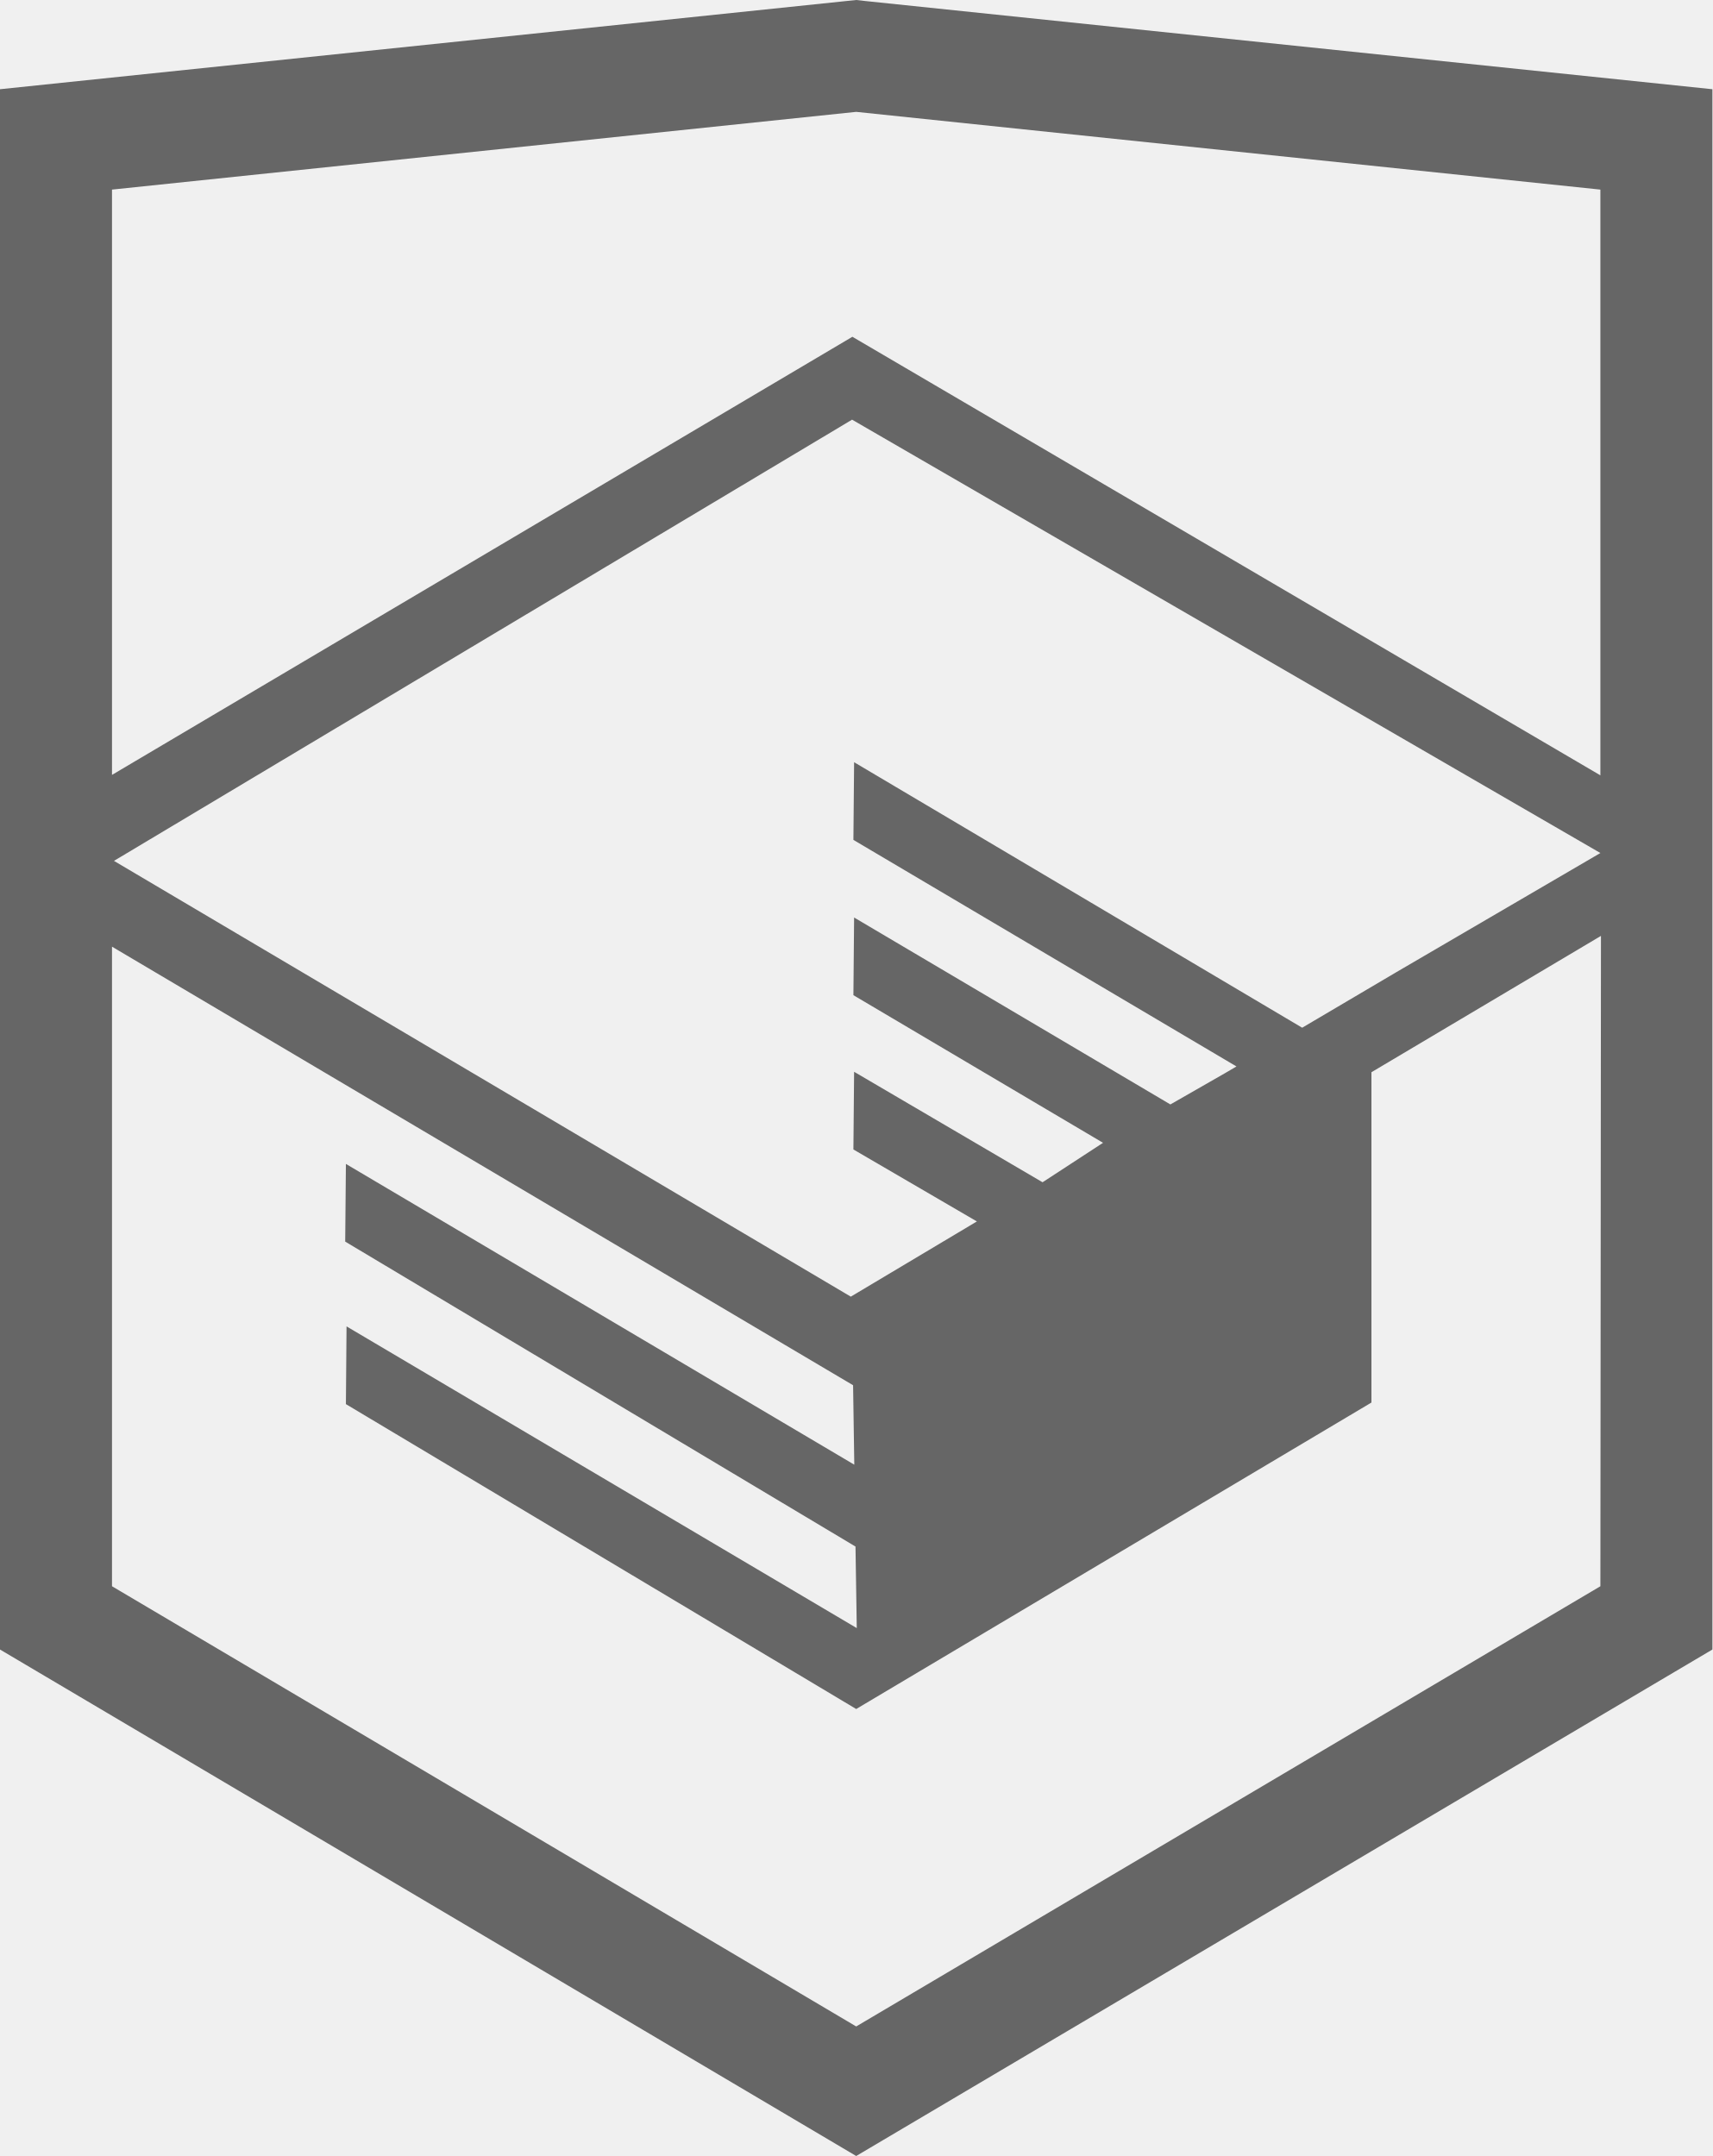
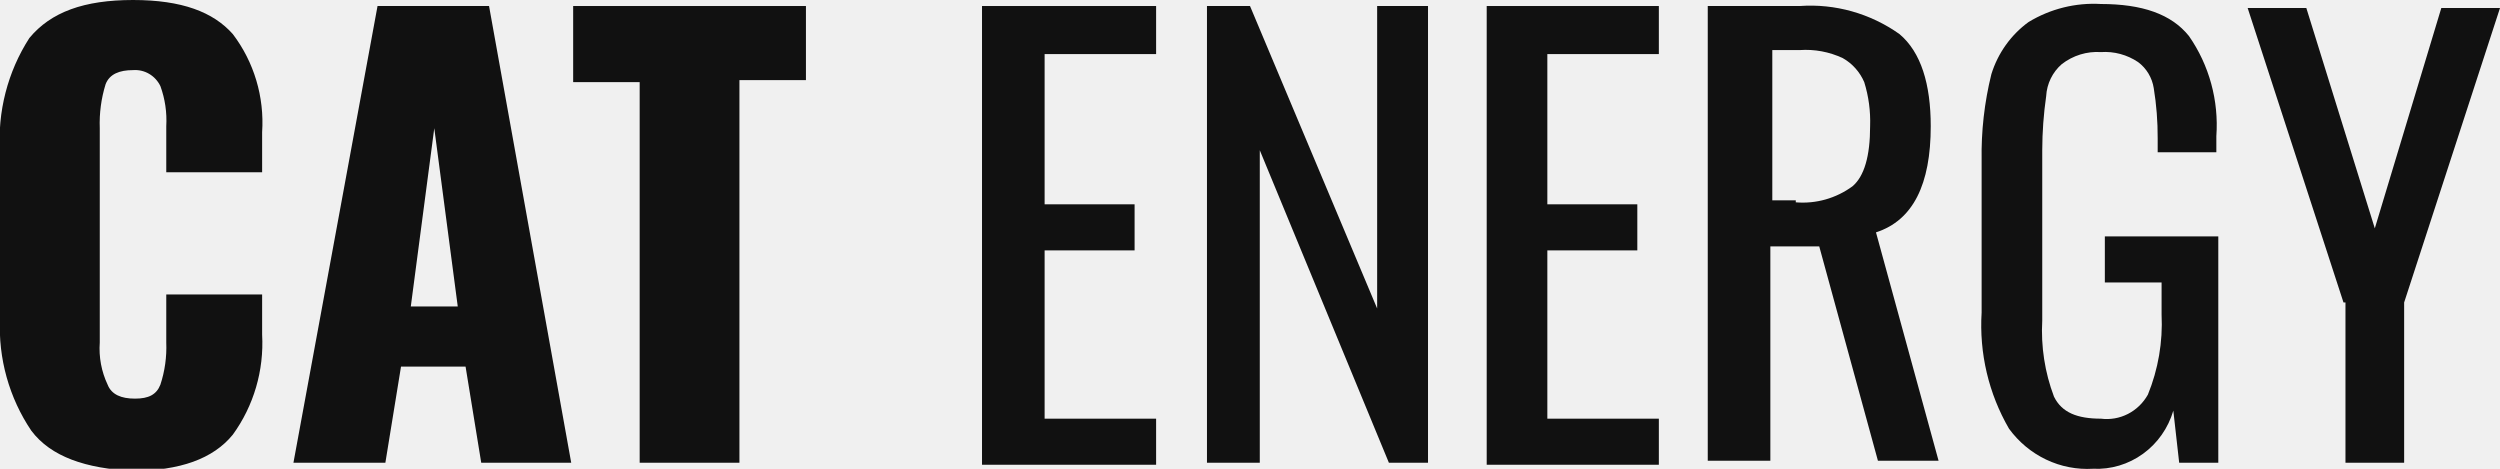
- <svg xmlns="http://www.w3.org/2000/svg" width="27" height="34" viewBox="0 0 27 34" fill="none">
-   <path d="M13.643 0.016L13.5 0L0 1.407V26.013L13.5 34L27 26.013V1.407L13.643 0.016ZM25.234 25.015L13.5 31.957L1.766 25.015V14.929L13.451 21.845L13.47 23.098L5.454 18.355L5.443 19.58L13.489 24.389L13.509 25.675L5.464 20.917L5.454 22.143L13.5 26.951L21.624 22.118V20.893V16.909L25.243 14.759L25.234 25.015ZM25.234 13.452L22.015 15.332L20.532 16.207L13.467 12.02L13.456 13.245L19.496 16.818L19.443 16.849L19.313 16.925L18.454 17.417L13.467 14.469L13.456 15.694L17.392 18.022L16.459 18.631L16.438 18.644L13.467 16.902L13.456 18.127L15.403 19.262L13.415 20.448L1.797 13.576L13.435 6.618L25.234 13.452ZM25.234 12.227L13.44 5.311L1.766 12.22V2.99L13.5 1.764L25.234 2.99V12.227Z" fill="#666666" />
+ <svg xmlns="http://www.w3.org/2000/svg" width="128" height="24" viewBox="0 0 128 24" fill="none">
+   <g clip-path="url(#clip0)">
+     <path d="M1.603 22.051C0.468 20.368 -0.095 18.35 3.016e-05 16.308V7.795C-0.137 5.73 0.39 3.677 1.502 1.949C2.604 0.615 4.307 0 6.811 0C9.315 0 10.917 0.615 11.919 1.744C13.006 3.173 13.541 4.962 13.421 6.769V8.821H8.513V6.462C8.553 5.764 8.451 5.065 8.213 4.41C8.086 4.146 7.884 3.926 7.634 3.78C7.385 3.634 7.098 3.568 6.811 3.59C6.11 3.59 5.609 3.795 5.408 4.308C5.182 5.036 5.08 5.8 5.108 6.564V17.538C5.055 18.28 5.193 19.023 5.509 19.692C5.709 20.205 6.21 20.41 6.911 20.41C7.612 20.41 8.013 20.205 8.213 19.692C8.441 18.999 8.542 18.269 8.513 17.538V15.077H13.421V17.128C13.523 18.965 12.991 20.78 11.919 22.256C10.917 23.487 9.214 24.103 6.811 24.103C4.407 24 2.604 23.385 1.603 22.051Z" fill="#111111" />
+     <path d="M19.33 0.308H25.039L29.246 23.692H24.639L23.837 18.769H20.532L19.731 23.692H15.024L19.33 0.308ZM23.437 15.692L22.235 6.564L21.033 15.692H23.437Z" fill="#111111" />
+     <path d="M32.751 4.205H29.346V0.308H41.264V4.102H37.859V23.692H32.751V4.205Z" fill="#111111" />
+     <path d="M50.379 0.308H59.193V2.769H53.484V10.461H58.091V12.82H53.484V21.436H59.193V23.795H50.279V0.308H50.379Z" fill="#111111" />
+     <path d="M61.797 0.308H64L70.51 15.795V0.308H73.114V23.692H71.111L64.501 7.692V23.692H61.797V0.308Z" fill="#111111" />
+     <path d="M76.119 0.308H84.933V2.769H79.224V10.461H83.831V12.82H79.224V21.436H84.933V23.795H76.119V0.308Z" fill="#111111" />
+     <path d="M87.537 0.308H92.144C93.956 0.179 95.757 0.686 97.252 1.744C98.354 2.667 98.854 4.308 98.854 6.461C98.854 9.436 97.953 11.282 96.05 11.897L99.255 23.59H96.15L93.145 12.615H90.642V23.59H87.437V0.308H87.537ZM91.944 10.359C92.976 10.446 94.005 10.155 94.848 9.538C95.449 9.026 95.75 8 95.75 6.461C95.777 5.697 95.676 4.934 95.449 4.205C95.224 3.682 94.837 3.25 94.347 2.974C93.658 2.652 92.9 2.511 92.144 2.564H90.742V10.256H91.944V10.359Z" fill="#111111" />
+     <path d="M102.861 21.949C101.82 20.155 101.331 18.082 101.459 16V8.205C101.434 6.719 101.602 5.236 101.959 3.795C102.294 2.718 102.962 1.782 103.862 1.128C104.981 0.45 106.271 0.129 107.568 0.205C109.671 0.205 111.174 0.718 112.075 1.846C113.112 3.336 113.608 5.15 113.477 6.974V7.795H110.473V7.077C110.477 6.218 110.41 5.36 110.272 4.513C110.188 3.977 109.9 3.498 109.471 3.179C108.908 2.801 108.24 2.621 107.568 2.667C106.85 2.619 106.139 2.838 105.565 3.282C105.329 3.485 105.137 3.736 104.999 4.018C104.861 4.3 104.781 4.608 104.764 4.923C104.632 5.84 104.565 6.765 104.563 7.692V16.41C104.49 17.738 104.694 19.067 105.164 20.308C105.565 21.128 106.366 21.436 107.568 21.436C108.043 21.496 108.524 21.412 108.952 21.193C109.38 20.974 109.734 20.63 109.972 20.205C110.501 18.908 110.741 17.506 110.673 16.102V14.461H107.768V12.102H113.577V23.692H111.574L111.274 21.026C111.011 21.919 110.465 22.698 109.72 23.236C108.976 23.775 108.078 24.044 107.167 24C106.34 24.05 105.513 23.889 104.761 23.53C104.01 23.172 103.357 22.629 102.861 21.949Z" fill="#111111" />
+     <path d="M119.987 15.487L115.08 0.41H118.084L121.59 11.692L124.995 0.41H128L123.092 15.487V23.692H120.088V15.487H119.987Z" fill="#111111" />
+   </g>
+   <defs>
+     <clipPath id="clip0">
+       <rect width="128" height="24" fill="white" />
+     </clipPath>
+   </defs>
</svg>
